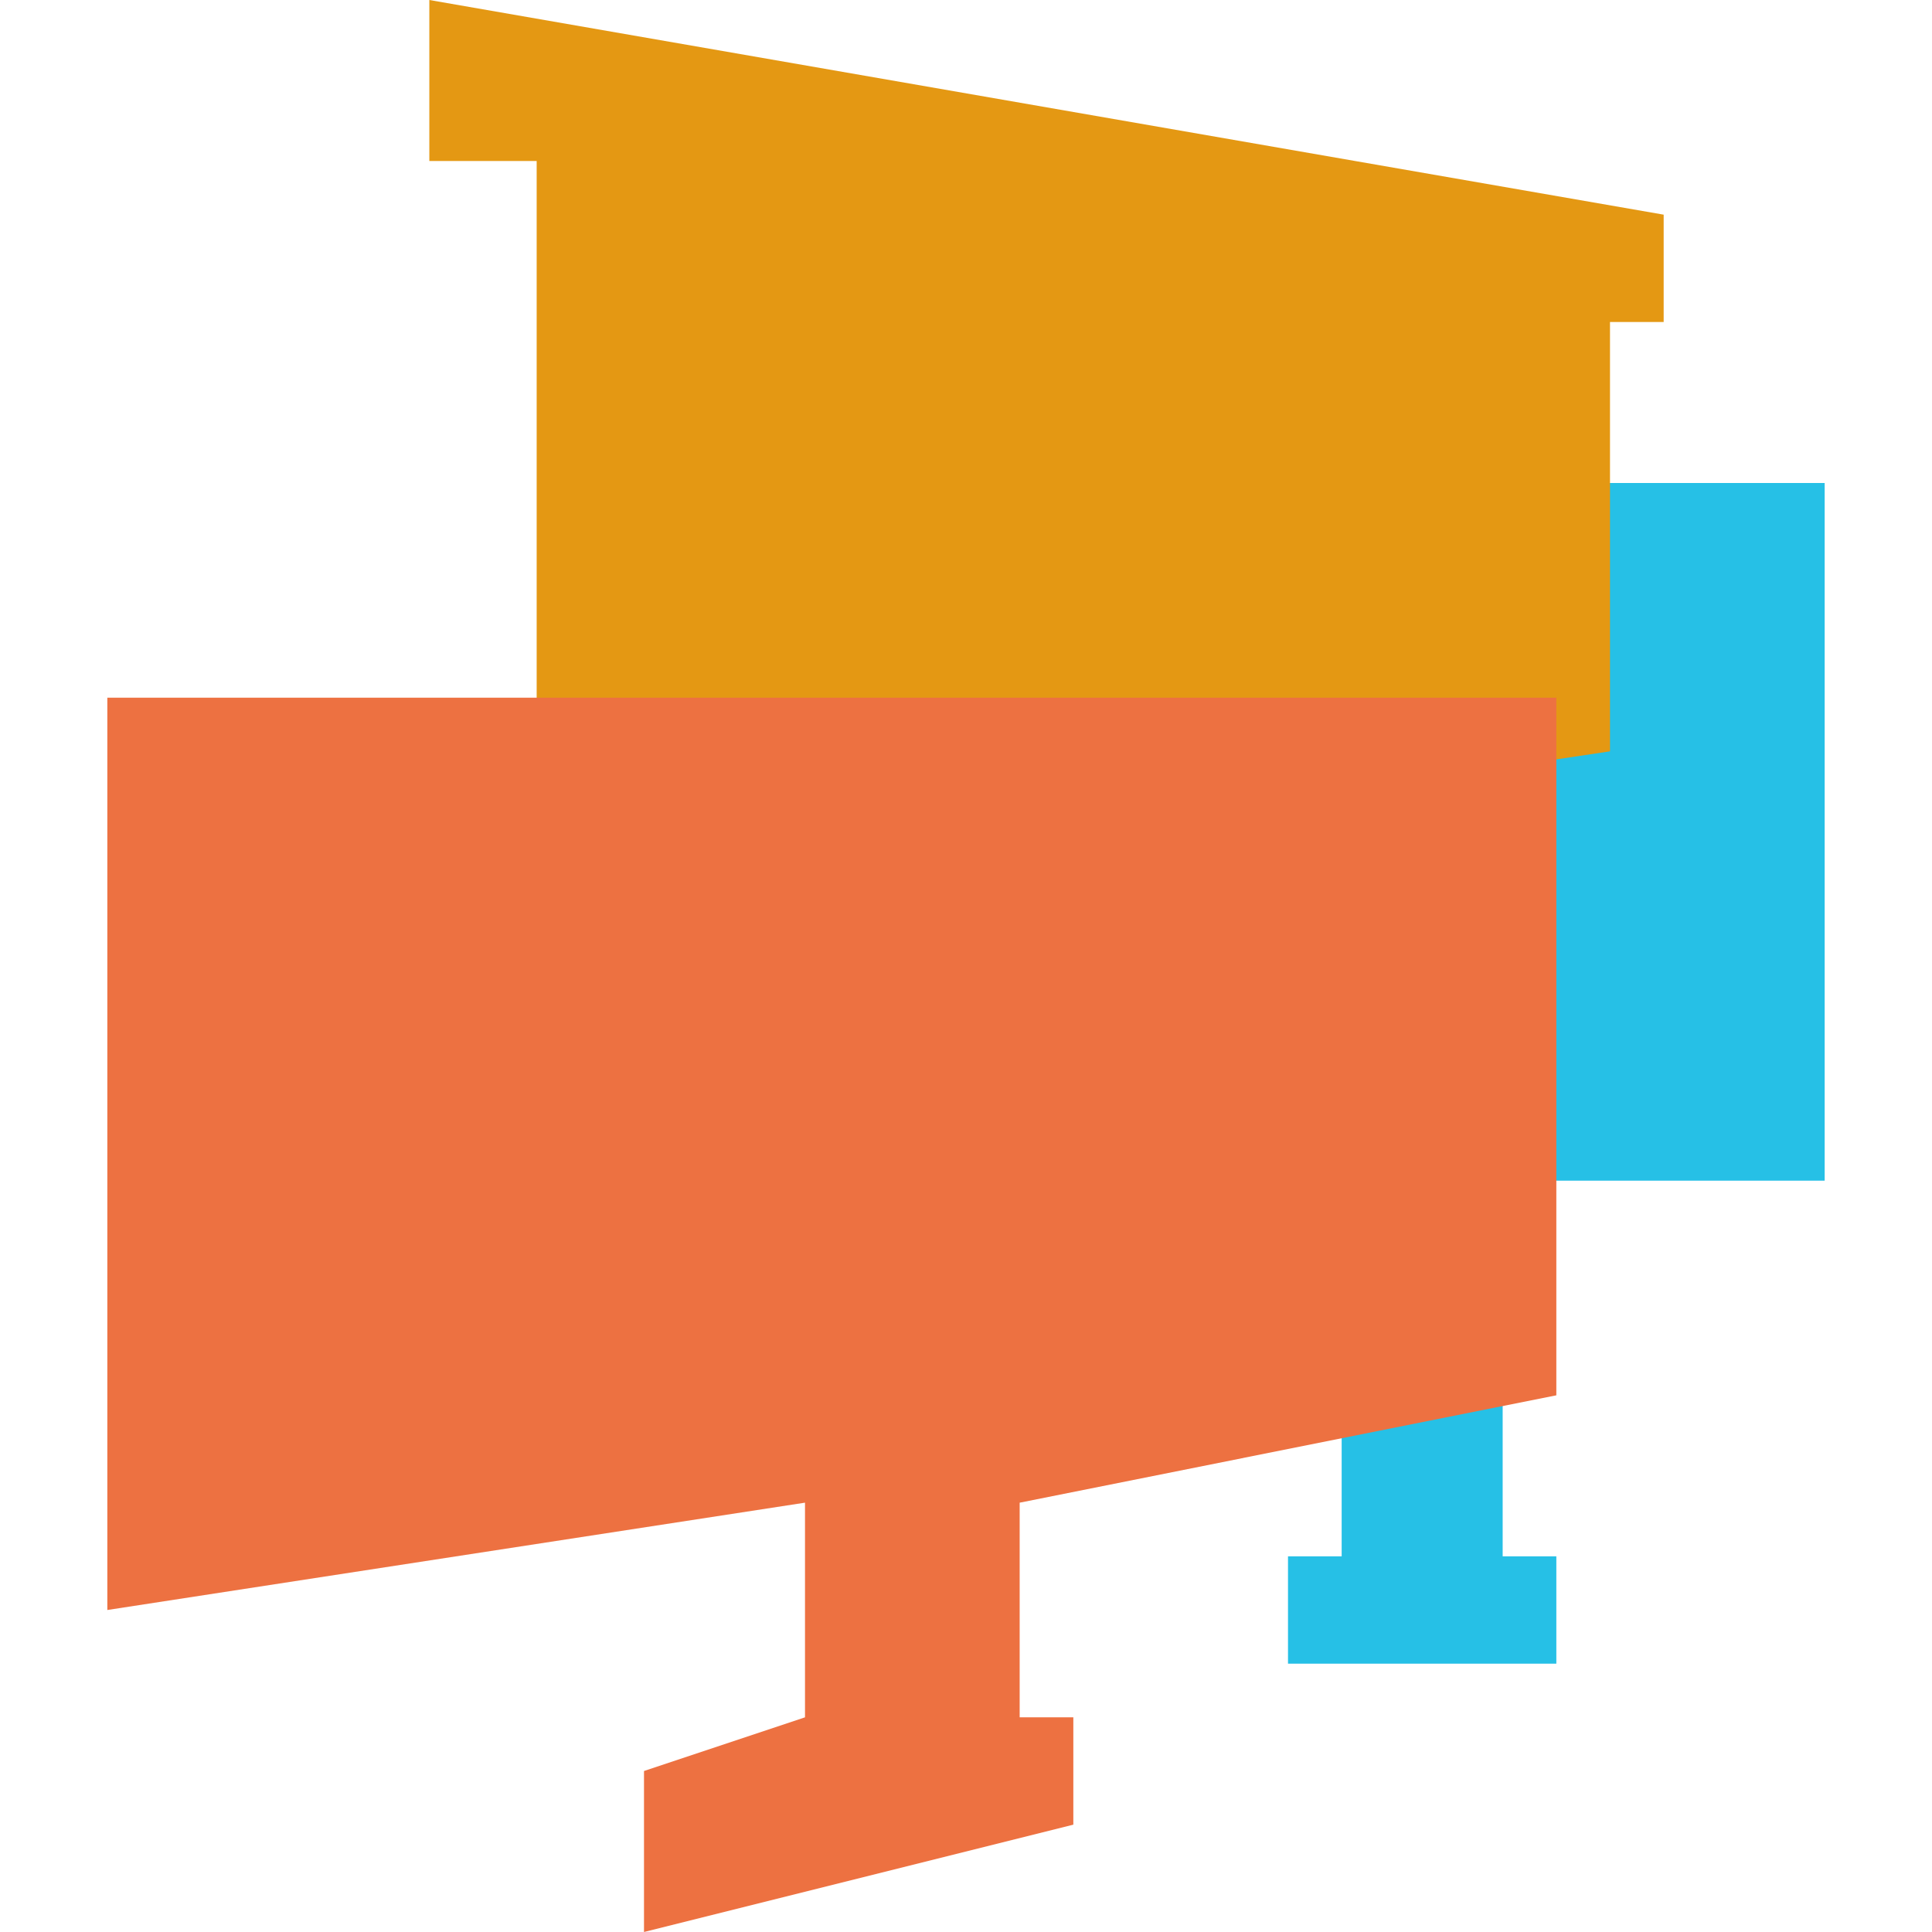
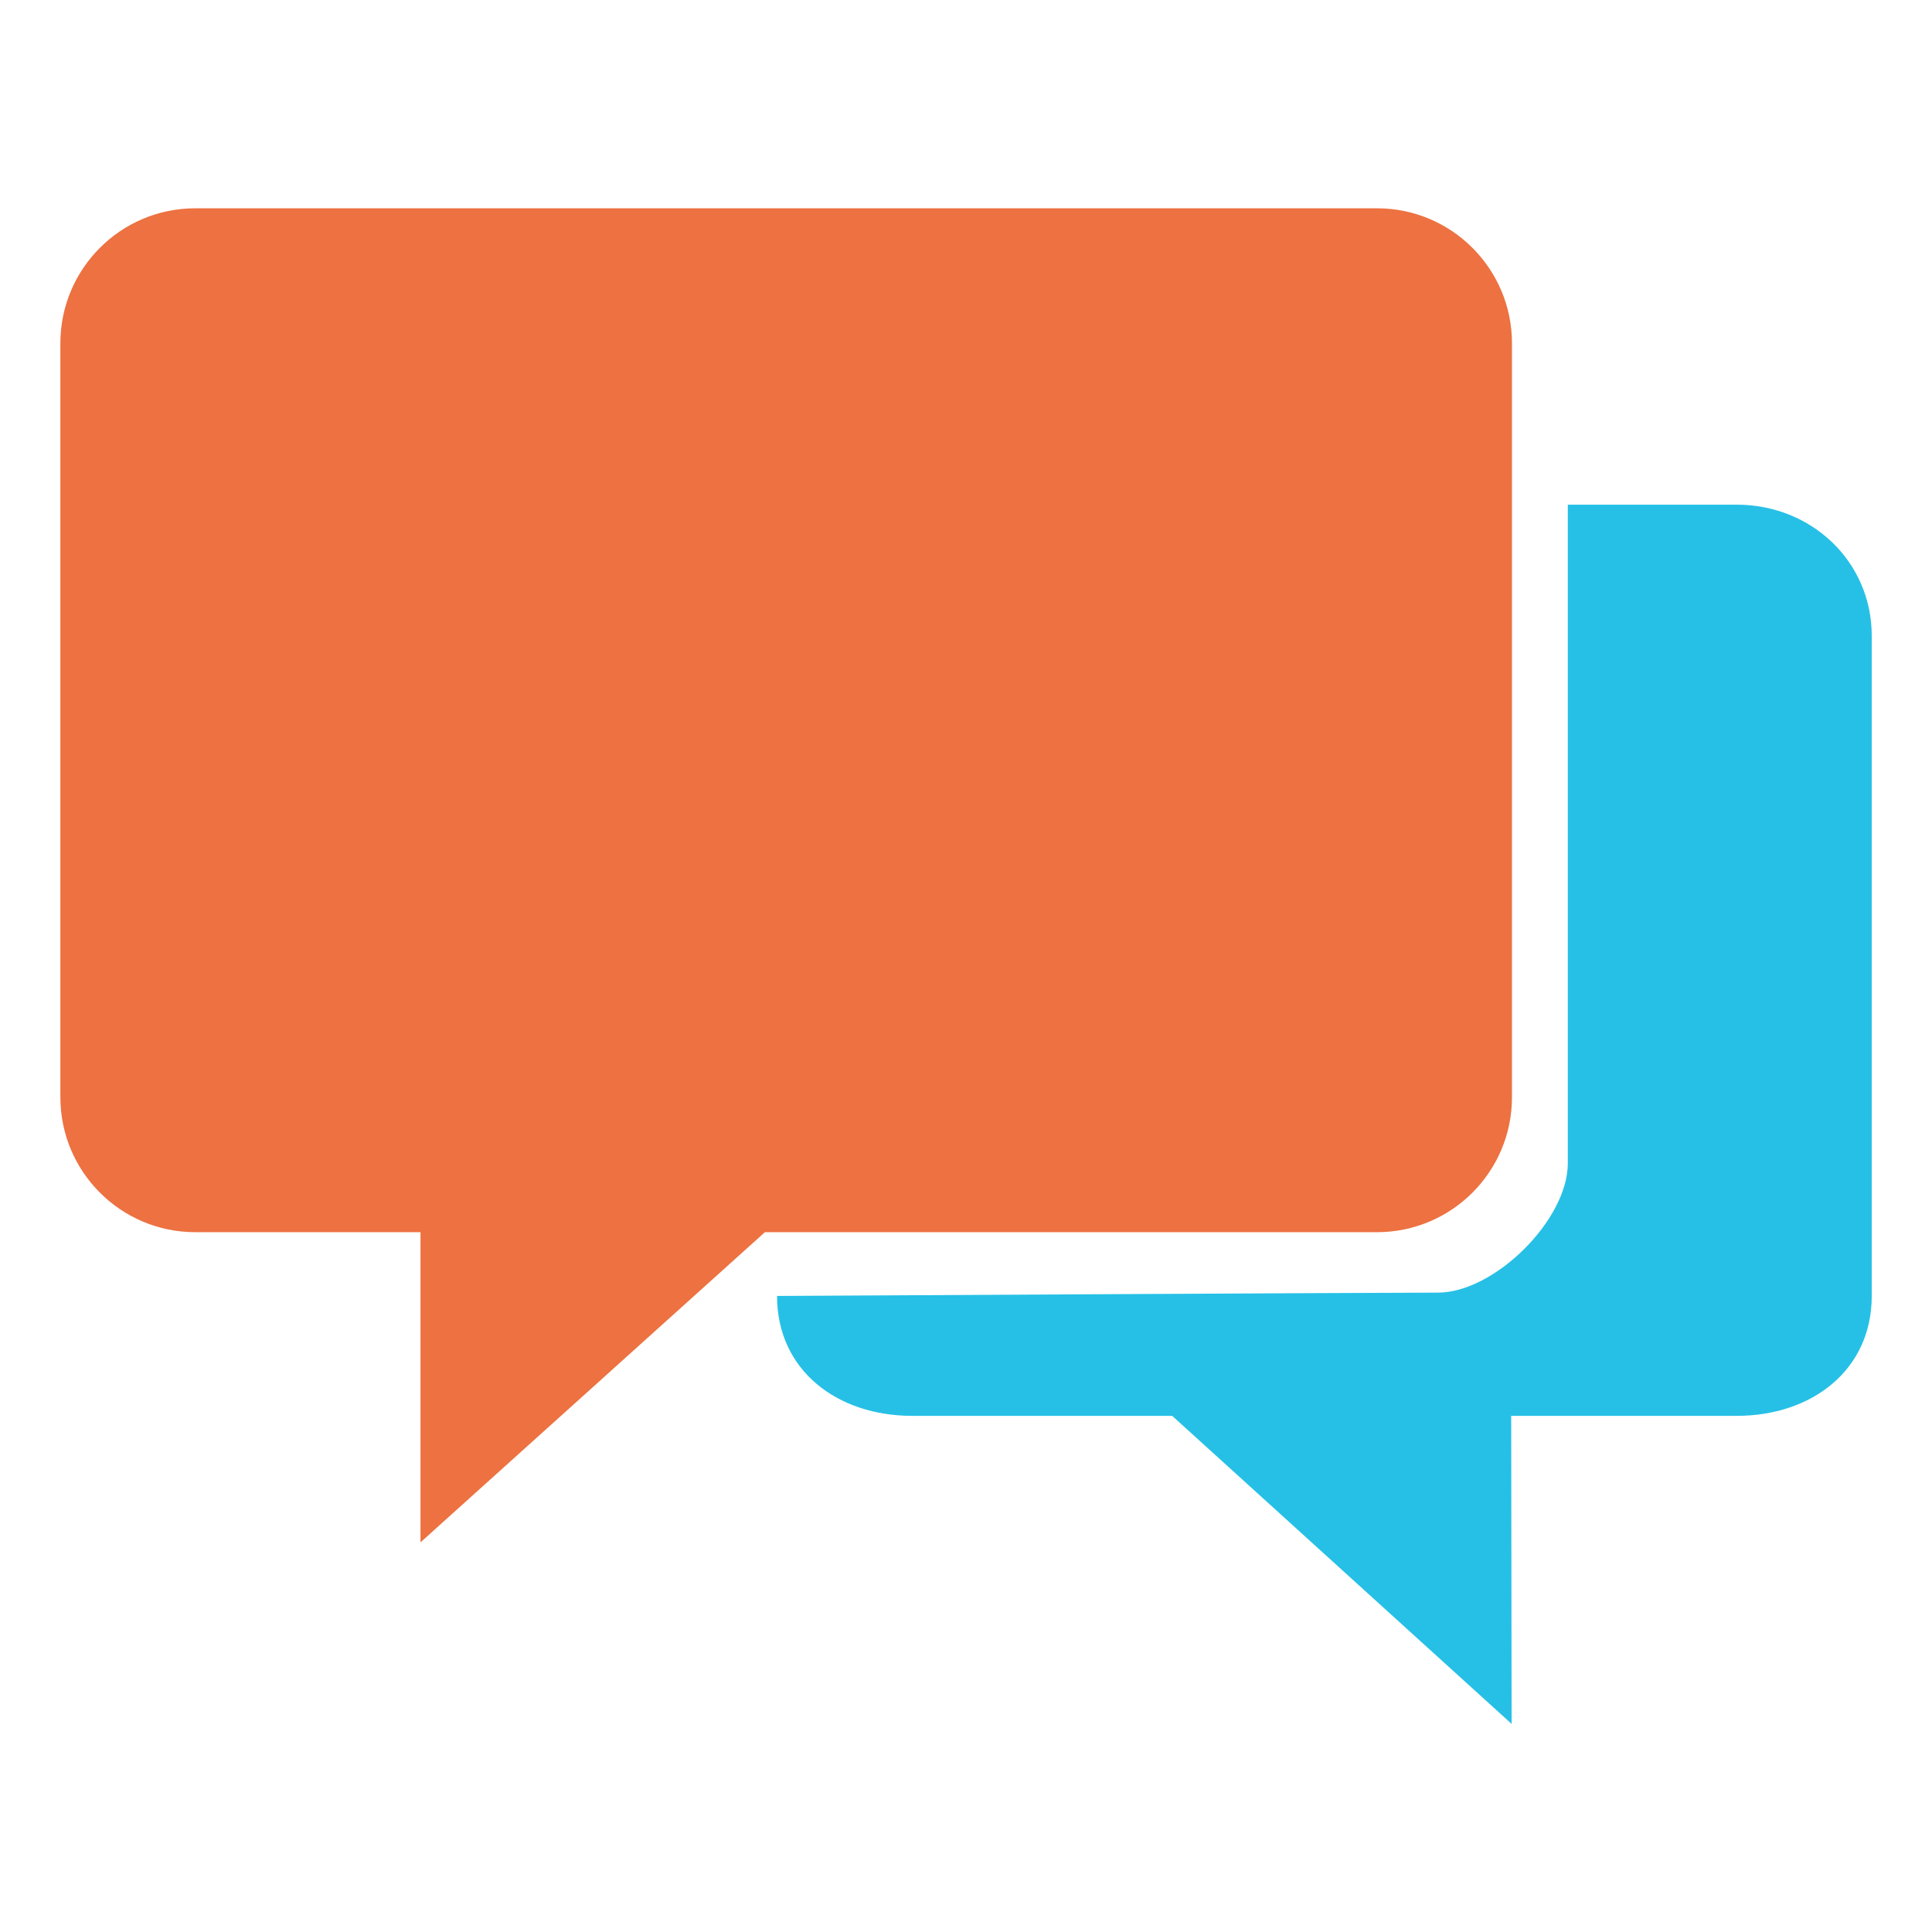
- <svg xmlns="http://www.w3.org/2000/svg" width="36" height="36" fill="none">
-   <path fill="#26C0E6" d="M34 9H16v13h9v7h-1v2h5v-2h-1v-7h6V9Z" />
-   <path fill="#E49813" d="M31 4 8 0v3h2v14l20-3V6h1V4Z" />
-   <path fill="#ED7141" d="M29 13H2v17l13-2v4l-3 1v3l8-2v-2h-1v-4l10-2V13Z" />
+ <svg xmlns="http://www.w3.org/2000/svg" width="650" height="650" fill="none" viewBox="0 0 650 650">
+   <path fill="#26c0e6" fill-rule="evenodd" d="M527.475 169.792h56.834c25.107 0 45.419 19.094 45.419 44.16v222.056c0 25.086-20.312 40.34-45.419 40.34h-75.887l.142 103.635-114.197-103.635h-87.526c-25.086 0-45.419-15.254-45.419-40.34 0 0 203.287-1.117 222.32-1.117s43.733-24.477 43.733-43.51z" clip-rule="evenodd" />
+   <path fill="#ed7141" d="M508.686 369.139V115.497c0-25.066-20.313-45.419-45.419-45.419H65.731c-25.086-.02-45.418 20.333-45.418 45.419v253.642c0 25.086 20.332 45.419 45.418 45.419h75.746v104.345l115.862-104.345h205.908c25.126 0 45.439-20.333 45.439-45.419" />
</svg>
